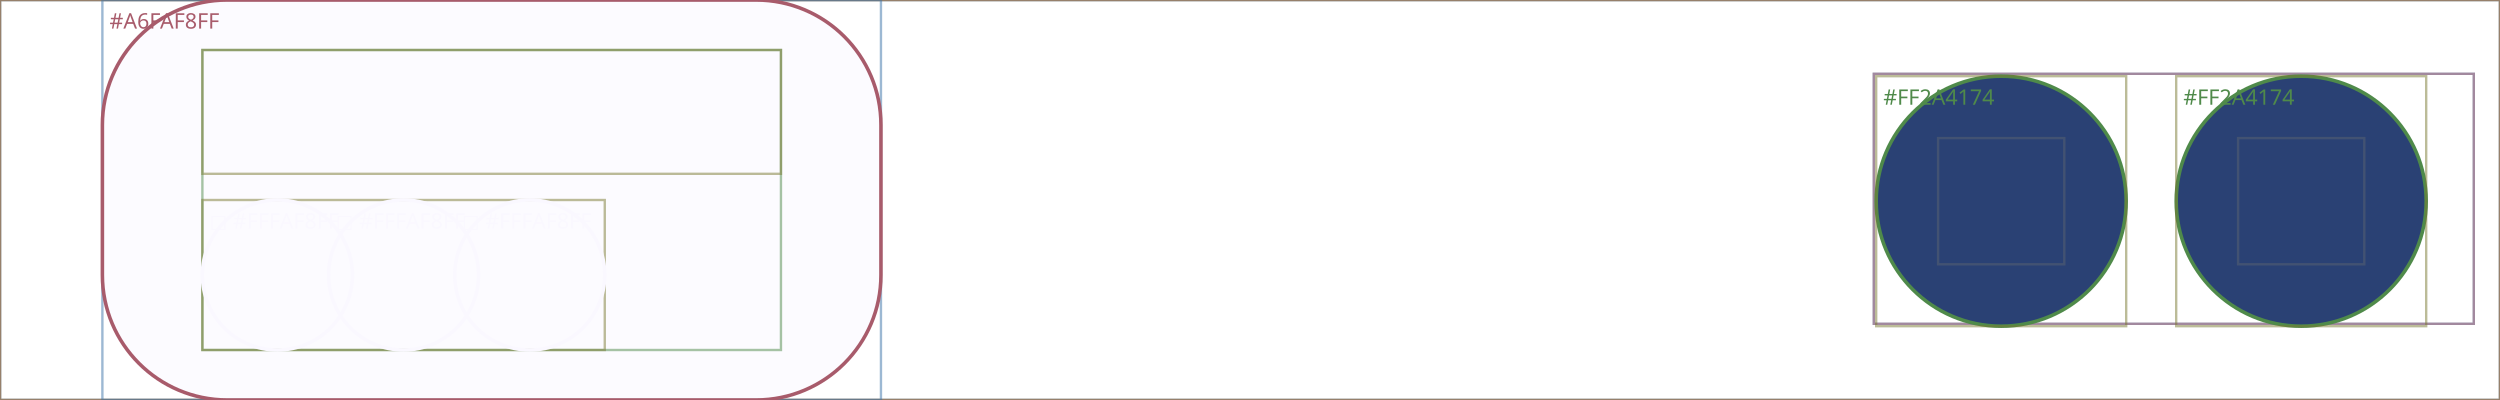
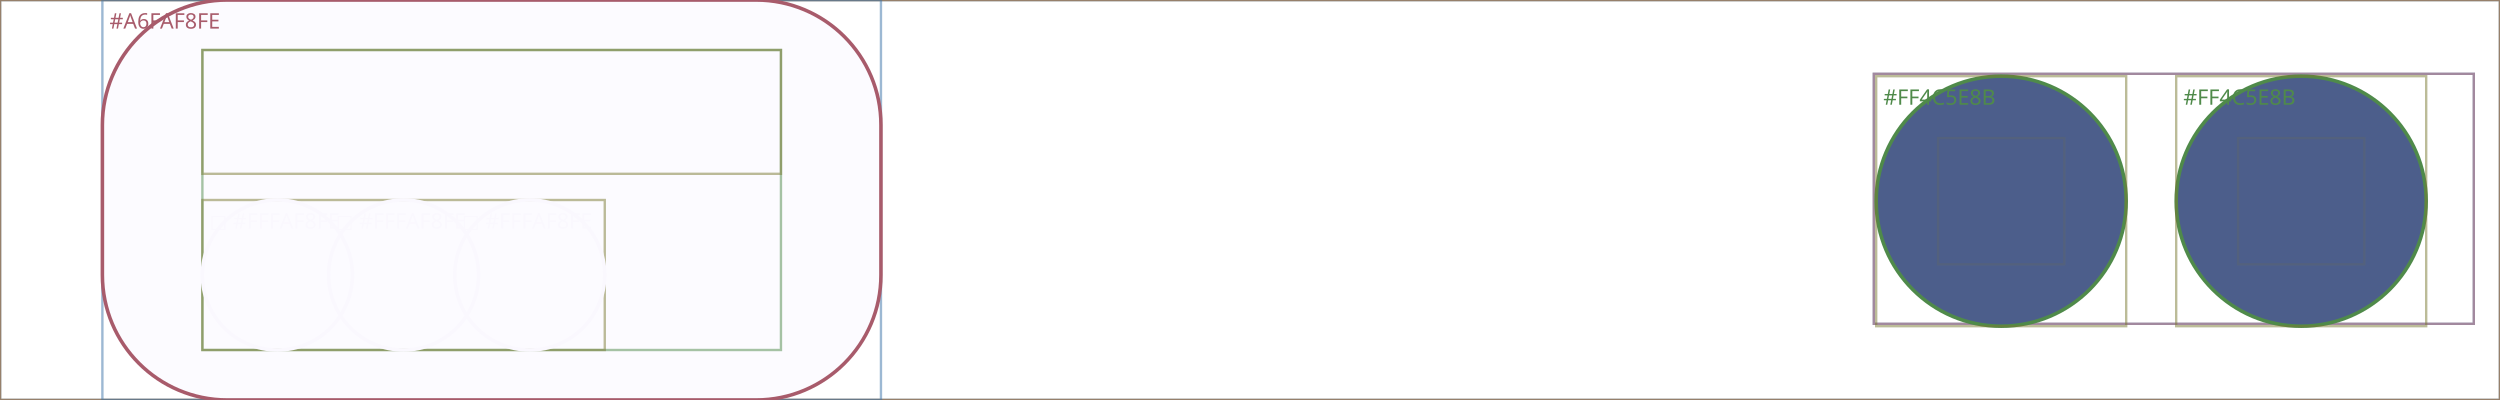
<svg xmlns="http://www.w3.org/2000/svg" viewBox="0 0 1050 168" width="1050" height="168" role="img" aria-label="Chrome/Channel bar layout wireframe">
  <rect width="1050" height="168" fill="#ffffff" />
  <g>
    <rect x="0" y="0" width="1050" height="168" fill="none" fill-opacity="0" stroke="#5B6470" stroke-width="1" stroke-opacity="0.5" />
  </g>
  <g>
    <rect x="0" y="0" width="1050" height="168" fill="none" fill-opacity="0" stroke="#2E7D6B" stroke-width="1" stroke-opacity="0.5" />
  </g>
  <g>
    <rect x="0" y="0" width="1050" height="168" fill="none" fill-opacity="0" stroke="#8E6BA8" stroke-width="1" stroke-opacity="0.5" />
  </g>
  <g>
    <rect x="0" y="0" width="1050" height="168" fill="none" fill-opacity="0" stroke="#B0813B" stroke-width="1" stroke-opacity="0.5" />
  </g>
  <g>
    <rect x="43" y="0" width="327" height="168" fill="none" fill-opacity="0" stroke="#3B72A8" stroke-width="1" stroke-opacity="0.5" />
  </g>
  <g>
-     <path d="M95.5,0 H317.5 A52.5,52.5 0 0 1 370,52.5 V115.5 A52.5,52.5 0 0 1 317.5,168 H95.5 A52.5,52.5 0 0 1 43,115.5 V52.5 A52.5,52.5 0 0 1 95.5,0 Z" fill="#FAF8FF" fill-opacity="0.651" stroke="#A85B6B" stroke-width="1.5" stroke-opacity="1" />
-     <text x="46" y="12" font-family="system-ui, sans-serif" font-size="9" fill="#A85B6B">#A6FAF8FF</text>
+     <path d="M95.5,0 H317.5 A52.5,52.5 0 0 1 370,52.5 V115.5 A52.5,52.5 0 0 1 317.5,168 H95.5 A52.5,52.5 0 0 1 43,115.5 V52.5 A52.5,52.5 0 0 1 95.5,0 Z" fill="#FAF8FE" fill-opacity="0.651" stroke="#A85B6B" stroke-width="1.5" stroke-opacity="1" />
+     <text x="46" y="12" font-family="system-ui, sans-serif" font-size="9" fill="#A85B6B">#A6FAF8FE</text>
  </g>
  <g>
    <rect x="85" y="21" width="243" height="126" fill="none" fill-opacity="0" stroke="#4F8A4A" stroke-width="1" stroke-opacity="0.5" />
  </g>
  <g>
    <rect x="85" y="21" width="243" height="52" fill="none" fill-opacity="0" stroke="#7A7A33" stroke-width="1" stroke-opacity="0.5" />
  </g>
  <g>
    <rect x="85" y="84" width="169" height="63" fill="none" fill-opacity="0" stroke="#7A7A33" stroke-width="1" stroke-opacity="0.5" />
  </g>
  <g>
-     <path d="M116.5,84 H116.5 A31.5,31.5 0 0 1 148,115.5 V115.5 A31.5,31.5 0 0 1 116.5,147 H116.5 A31.5,31.5 0 0 1 85,115.5 V115.5 A31.5,31.5 0 0 1 116.5,84 Z" fill="none" fill-opacity="0" stroke="#FAF8FF" stroke-width="1.5" stroke-opacity="1" />
-     <text x="88" y="96" font-family="system-ui, sans-serif" font-size="9" fill="#FAF8FF">◻ #FFFAF8FF</text>
+     <path d="M116.5,84 H116.5 A31.5,31.5 0 0 1 148,115.5 V115.5 A31.5,31.5 0 0 1 116.5,147 H116.5 A31.5,31.5 0 0 1 85,115.5 V115.5 A31.5,31.5 0 0 1 116.5,84 Z" fill="none" fill-opacity="0" stroke="#FAF8FE" stroke-width="1.5" stroke-opacity="1" />
+     <text x="88" y="96" font-family="system-ui, sans-serif" font-size="9" fill="#FAF8FE">◻ #FFFAF8FE</text>
  </g>
  <g>
-     <path d="M169.5,84 H169.5 A31.5,31.5 0 0 1 201,115.5 V115.5 A31.5,31.5 0 0 1 169.5,147 H169.5 A31.5,31.5 0 0 1 138,115.5 V115.5 A31.5,31.5 0 0 1 169.5,84 Z" fill="none" fill-opacity="0" stroke="#FAF8FF" stroke-width="1.5" stroke-opacity="1" />
-     <text x="141" y="96" font-family="system-ui, sans-serif" font-size="9" fill="#FAF8FF">◻ #FFFAF8FF</text>
+     <path d="M169.5,84 H169.5 A31.5,31.5 0 0 1 201,115.5 V115.5 A31.5,31.5 0 0 1 169.5,147 H169.5 A31.5,31.5 0 0 1 138,115.5 V115.5 A31.5,31.5 0 0 1 169.5,84 Z" fill="none" fill-opacity="0" stroke="#FAF8FE" stroke-width="1.5" stroke-opacity="1" />
+     <text x="141" y="96" font-family="system-ui, sans-serif" font-size="9" fill="#FAF8FE">◻ #FFFAF8FE</text>
  </g>
  <g>
-     <path d="M222.5,84 H222.5 A31.5,31.5 0 0 1 254,115.5 V115.5 A31.5,31.5 0 0 1 222.5,147 H222.5 A31.5,31.5 0 0 1 191,115.5 V115.5 A31.5,31.5 0 0 1 222.5,84 Z" fill="none" fill-opacity="0" stroke="#FAF8FF" stroke-width="1.5" stroke-opacity="1" />
-     <text x="194" y="96" font-family="system-ui, sans-serif" font-size="9" fill="#FAF8FF">◻ #FFFAF8FF</text>
+     <path d="M222.5,84 H222.5 A31.5,31.5 0 0 1 254,115.5 V115.5 A31.5,31.5 0 0 1 222.5,147 H222.5 A31.5,31.5 0 0 1 191,115.5 V115.5 A31.5,31.5 0 0 1 222.5,84 Z" fill="none" fill-opacity="0" stroke="#FAF8FE" stroke-width="1.5" stroke-opacity="1" />
+     <text x="194" y="96" font-family="system-ui, sans-serif" font-size="9" fill="#FAF8FE">◻ #FFFAF8FE</text>
  </g>
  <g>
    <rect x="787" y="31" width="252" height="105" fill="none" fill-opacity="0" stroke="#3B72A8" stroke-width="1" stroke-opacity="0.5" />
  </g>
  <g>
    <rect x="787" y="31" width="252" height="105" fill="none" fill-opacity="0" stroke="#A85B6B" stroke-width="1" stroke-opacity="0.5" />
  </g>
  <g>
-     <path d="M840.5,32 H840.5 A52.5,52.5 0 0 1 893,84.5 V84.5 A52.5,52.5 0 0 1 840.5,137 H840.5 A52.5,52.5 0 0 1 788,84.5 V84.5 A52.5,52.5 0 0 1 840.5,32 Z" fill="#2A4174" fill-opacity="1" stroke="#4F8A4A" stroke-width="1.5" stroke-opacity="1" />
-     <text x="791" y="44" font-family="system-ui, sans-serif" font-size="9" fill="#4F8A4A">#FF2A4174</text>
+     <path d="M840.5,32 H840.5 A52.5,52.5 0 0 1 893,84.5 V84.5 A52.5,52.5 0 0 1 840.5,137 H840.5 A52.5,52.5 0 0 1 788,84.5 V84.5 A52.5,52.5 0 0 1 840.5,32 Z" fill="#4C5E8B" fill-opacity="1" stroke="#4F8A4A" stroke-width="1.5" stroke-opacity="1" />
+     <text x="791" y="44" font-family="system-ui, sans-serif" font-size="9" fill="#4F8A4A">#FF4C5E8B</text>
  </g>
  <g>
    <rect x="788" y="32" width="105" height="105" fill="none" fill-opacity="0" stroke="#7A7A33" stroke-width="1" stroke-opacity="0.5" />
  </g>
  <g>
    <rect x="814" y="58" width="53" height="53" fill="none" fill-opacity="0" stroke="#5B6470" stroke-width="1" stroke-opacity="0.5" />
  </g>
  <g>
-     <path d="M966.5,32 H966.5 A52.5,52.5 0 0 1 1019,84.5 V84.5 A52.5,52.5 0 0 1 966.5,137 H966.5 A52.5,52.5 0 0 1 914,84.5 V84.5 A52.5,52.5 0 0 1 966.5,32 Z" fill="#2A4174" fill-opacity="1" stroke="#4F8A4A" stroke-width="1.5" stroke-opacity="1" />
-     <text x="917" y="44" font-family="system-ui, sans-serif" font-size="9" fill="#4F8A4A">#FF2A4174</text>
+     <path d="M966.5,32 H966.5 A52.5,52.5 0 0 1 1019,84.5 V84.5 A52.5,52.5 0 0 1 966.5,137 H966.5 A52.5,52.5 0 0 1 914,84.5 V84.5 A52.5,52.5 0 0 1 966.5,32 Z" fill="#4C5E8B" fill-opacity="1" stroke="#4F8A4A" stroke-width="1.5" stroke-opacity="1" />
+     <text x="917" y="44" font-family="system-ui, sans-serif" font-size="9" fill="#4F8A4A">#FF4C5E8B</text>
  </g>
  <g>
    <rect x="914" y="32" width="105" height="105" fill="none" fill-opacity="0" stroke="#7A7A33" stroke-width="1" stroke-opacity="0.5" />
  </g>
  <g>
    <rect x="940" y="58" width="53" height="53" fill="none" fill-opacity="0" stroke="#5B6470" stroke-width="1" stroke-opacity="0.5" />
  </g>
</svg>
